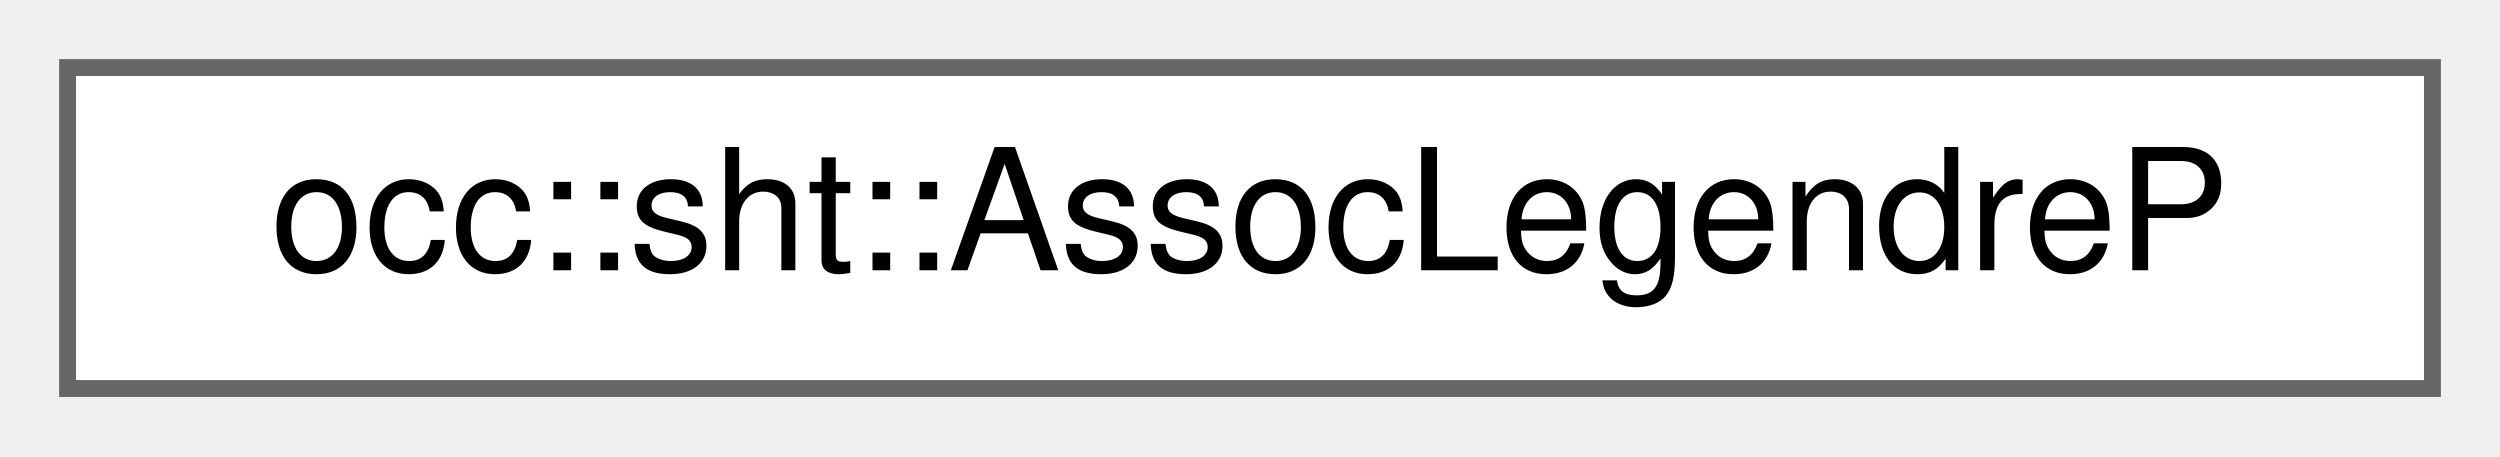
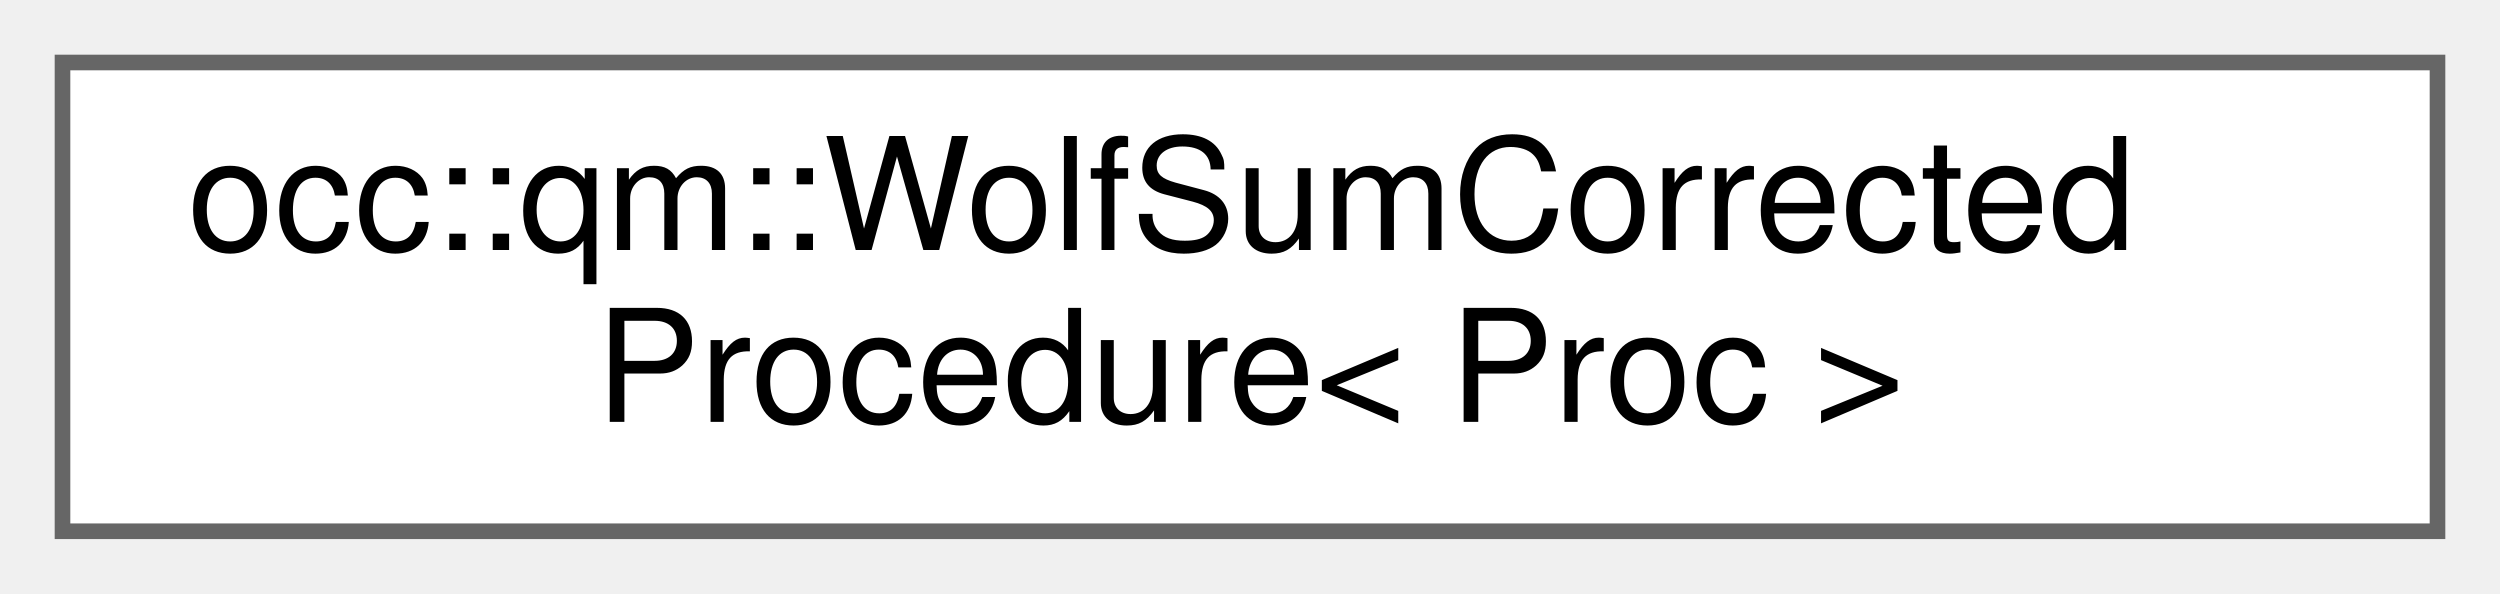
- <svg xmlns="http://www.w3.org/2000/svg" xmlns:xlink="http://www.w3.org/1999/xlink" width="148pt" height="27pt" viewBox="0.00 0.00 148.00 27.00">
-   <g id="graph0" class="graph" transform="scale(1 1) rotate(0) translate(4 23)">
+ <svg xmlns="http://www.w3.org/2000/svg" xmlns:xlink="http://www.w3.org/1999/xlink" width="160pt" height="38pt" viewBox="0.00 0.00 160.00 38.00">
+   <g id="graph0" class="graph" transform="scale(1 1) rotate(0) translate(4 34)">
    <g id="Node000000" class="node">
      <g id="a_Node000000">
-         <a xlink:href="classocc_1_1sht_1_1AssocLegendreP.html" target="_top" xlink:title=" ">
-           <polygon fill="white" stroke="#666666" points="140,-19 0,-19 0,0 140,0 140,-19" />
-           <text text-anchor="middle" x="70" y="-7" font-family="Helvetica,sans-Serif" font-size="10.00">occ::sht::AssocLegendreP</text>
+         <a xlink:href="classocc_1_1qm_1_1WolfSumCorrectedProcedure.html" target="_top" xlink:title=" ">
+           <polygon fill="white" stroke="#666666" points="152,-30 0,-30 0,0 152,0 152,-30" />
+           <text text-anchor="start" x="8" y="-18" font-family="Helvetica,sans-Serif" font-size="10.00">occ::qm::WolfSumCorrected</text>
+           <text text-anchor="middle" x="76" y="-7" font-family="Helvetica,sans-Serif" font-size="10.00">Procedure&lt; Proc &gt;</text>
        </a>
      </g>
    </g>
  </g>
</svg>
